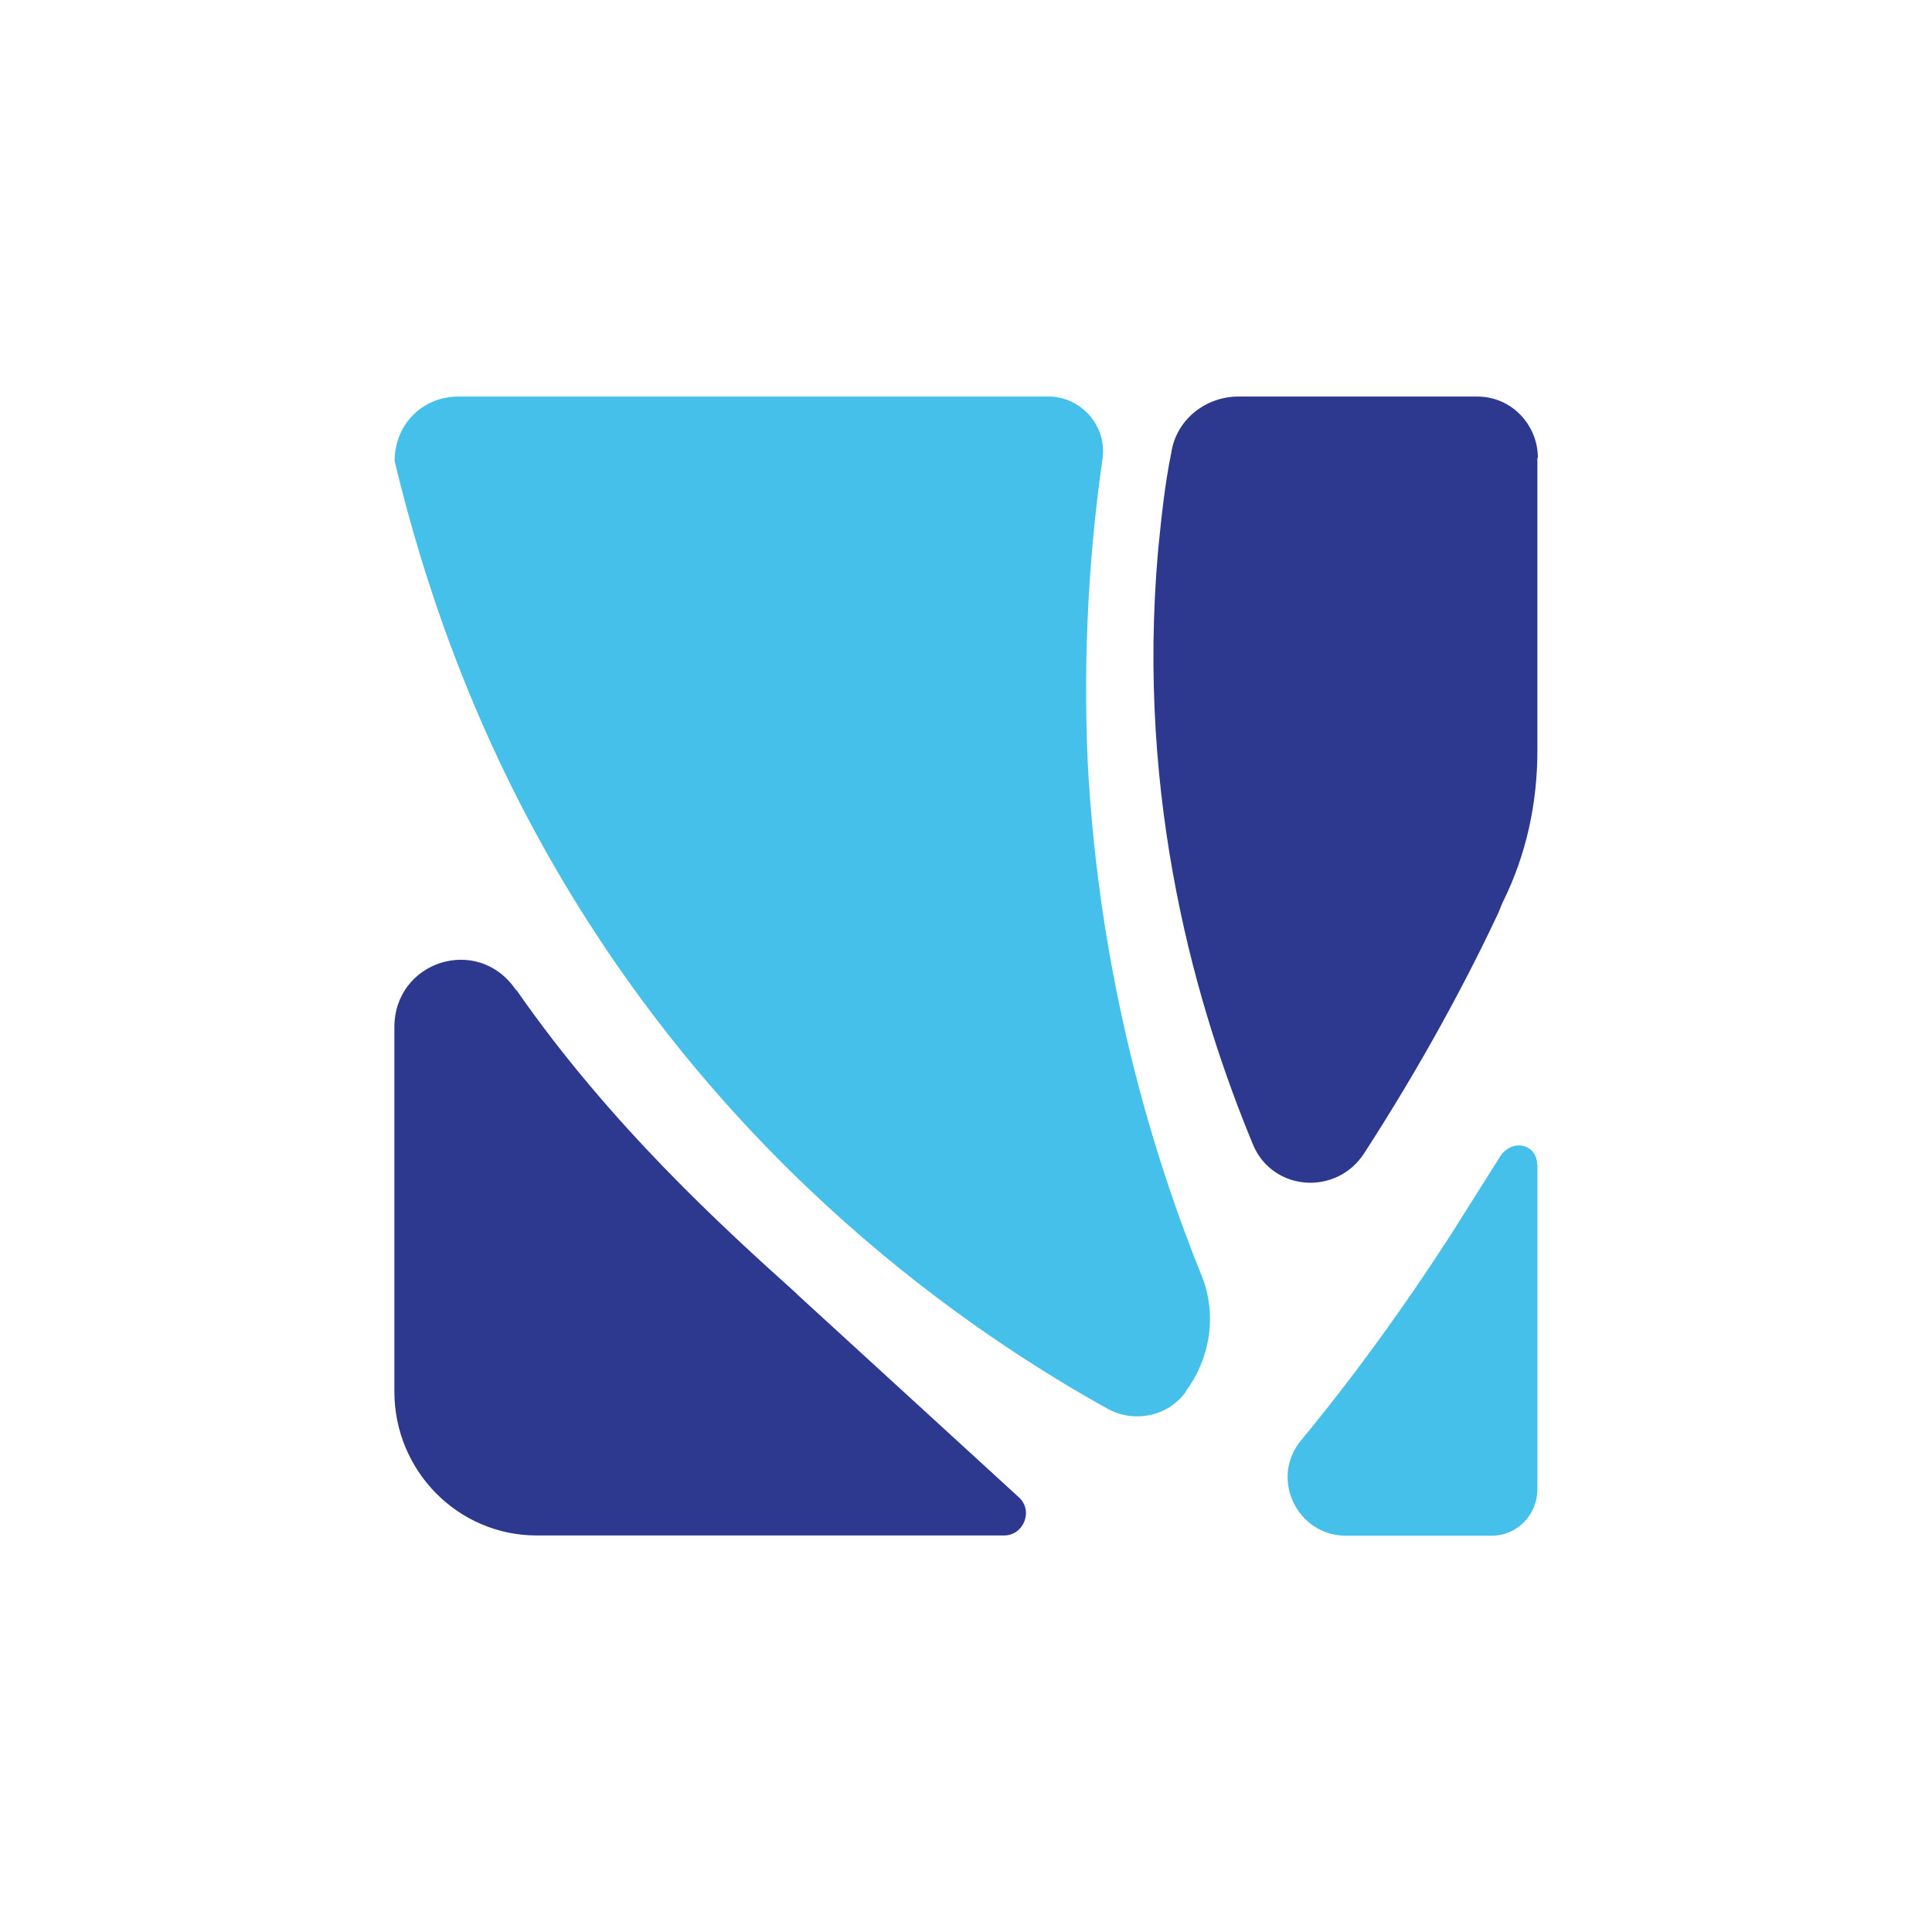
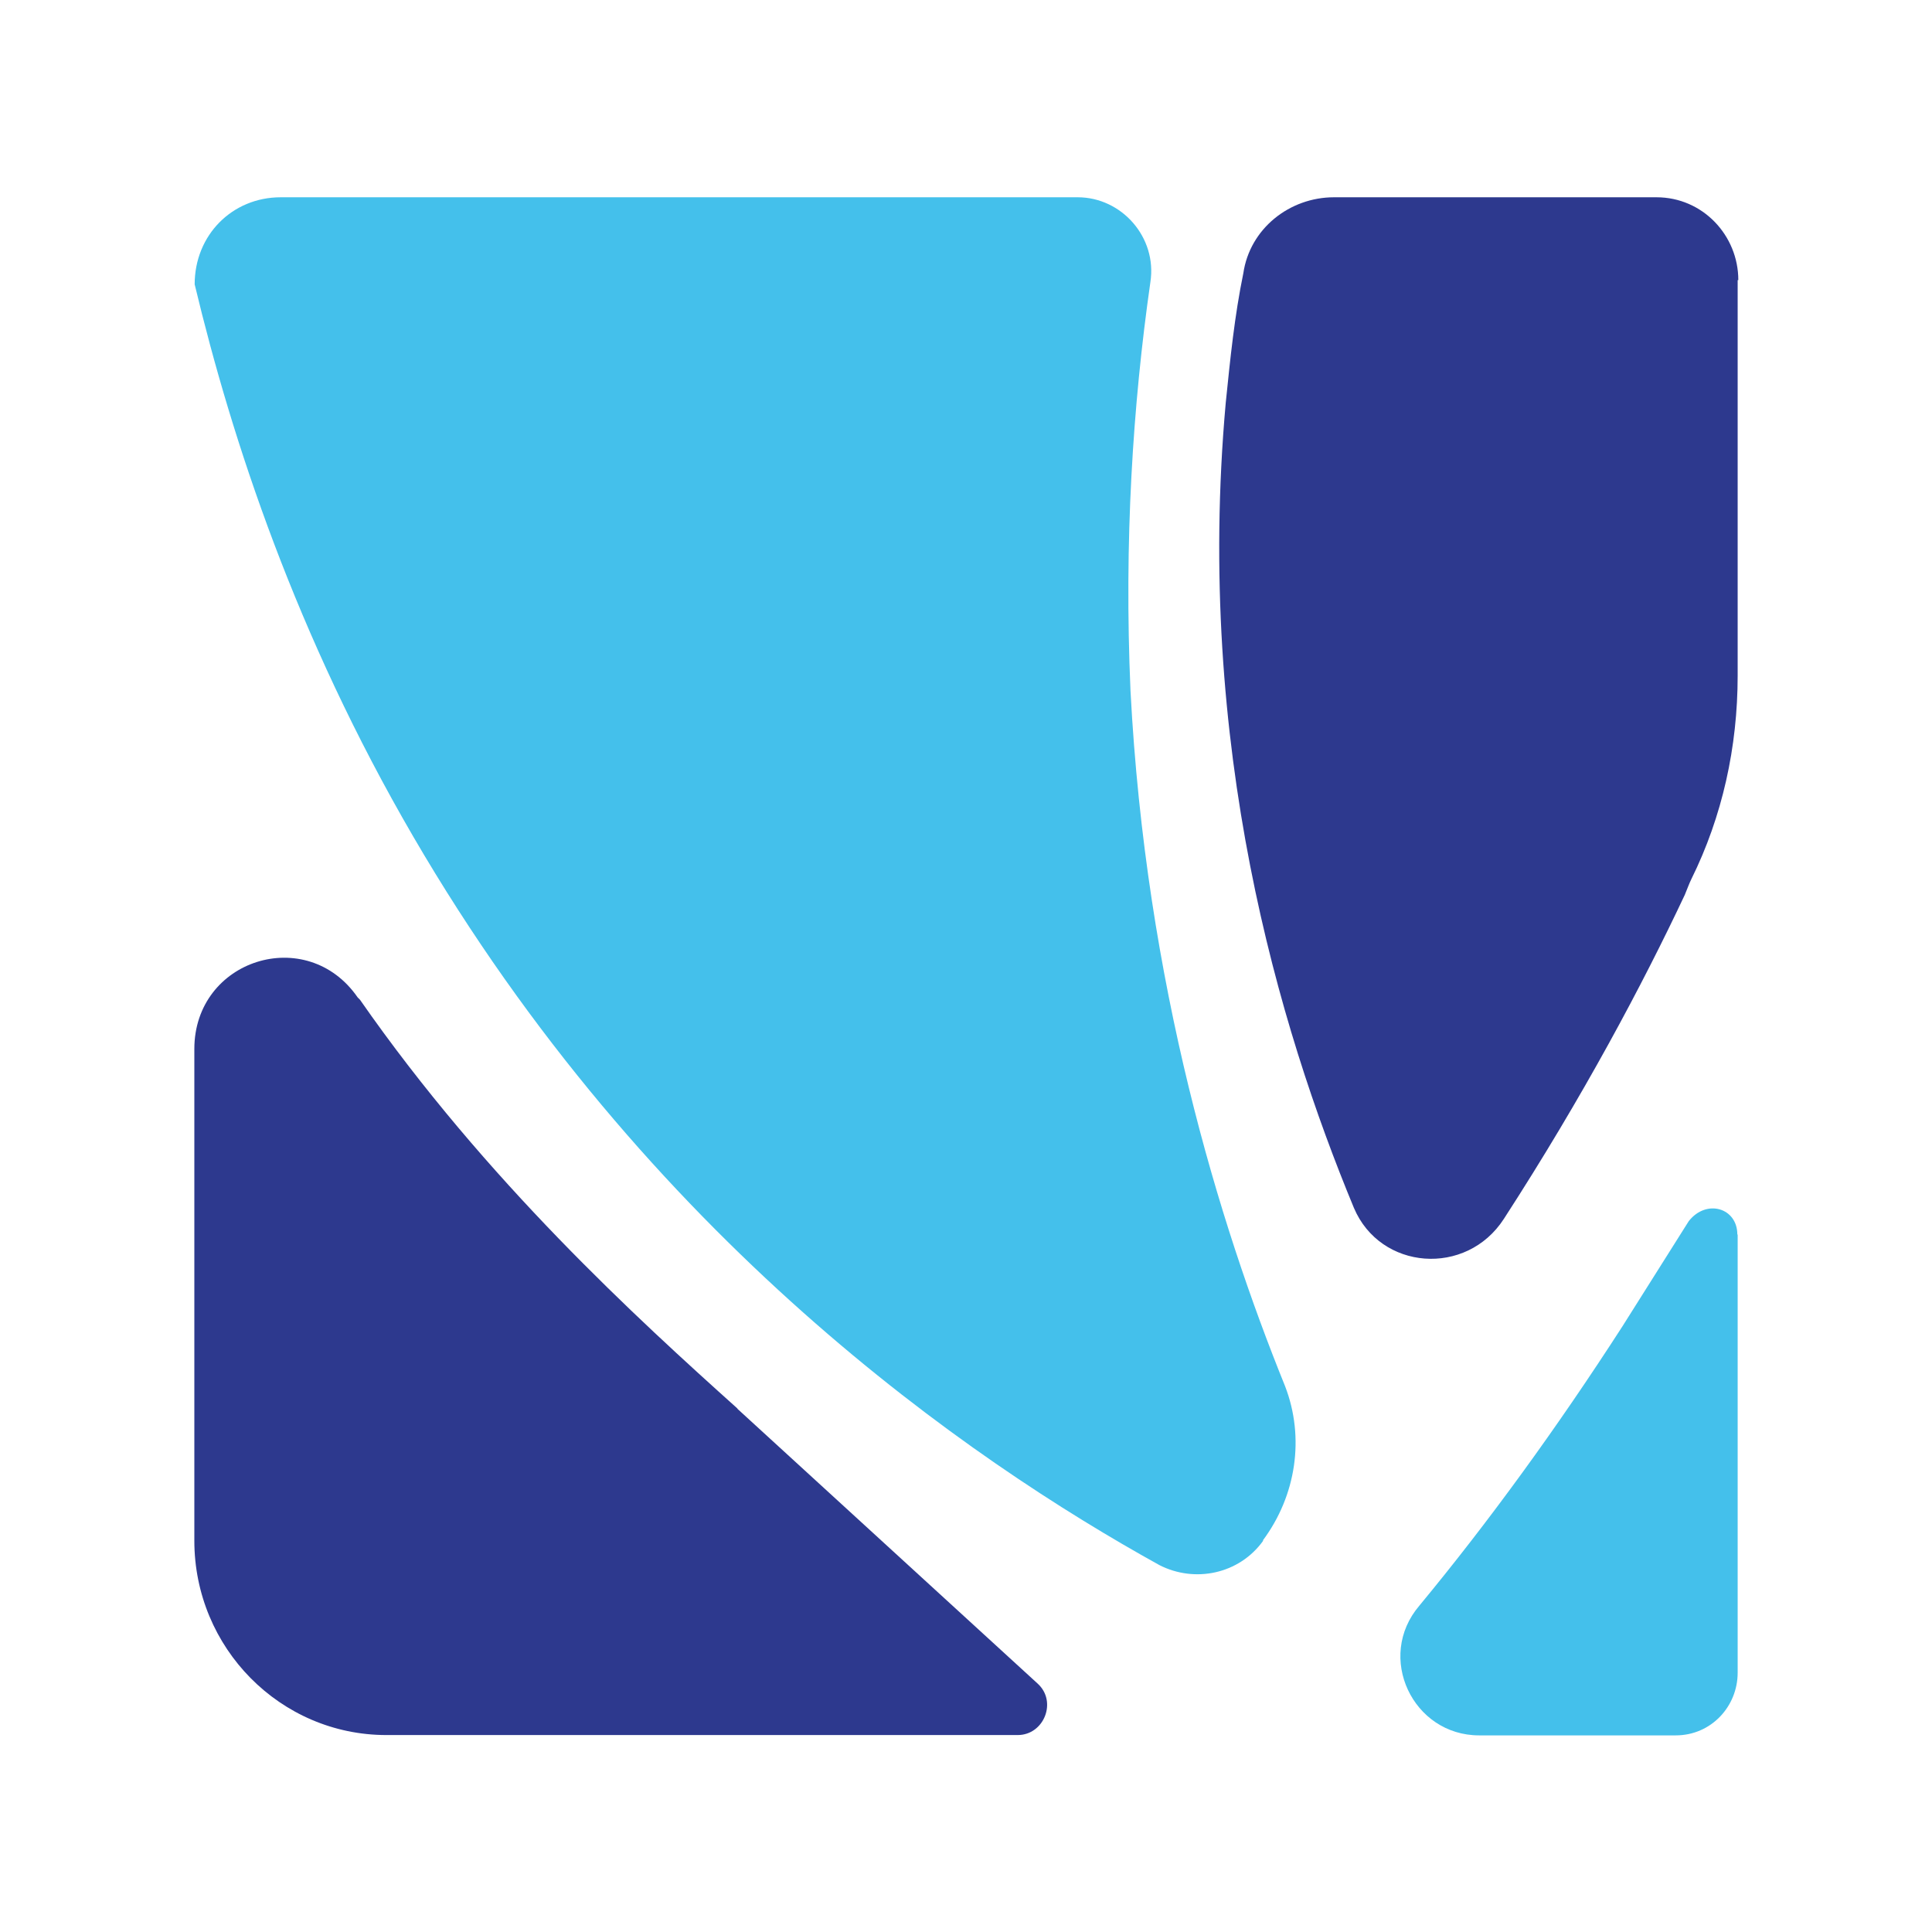
- <svg xmlns="http://www.w3.org/2000/svg" viewBox="0 0 80 80">
+ <svg xmlns="http://www.w3.org/2000/svg" viewBox="10.37 10.37 59.25 59.25">
  <path fill="#44c0eb" d="M49.11 57.62c-.74 1.03-2.1 1.3-3.18.75-5.82-3.22-15.71-10.01-22.89-22.35-3.59-6.17-5.55-12.13-6.7-16.93 0-1.51 1.15-2.67 2.64-2.67h24.44c1.35 0 2.44 1.23 2.23 2.6-.54 3.77-.81 7.95-.61 12.54.47 8.98 2.71 16.31 4.74 21.32.61 1.58.34 3.36-.68 4.73ZM63.66 48.23v13.44c0 1.03-.81 1.92-1.9 1.92h-6.03c-2.03 0-3.18-2.4-1.83-3.98 2.1-2.54 4.2-5.42 6.23-8.57l2.03-3.22c.54-.69 1.49-.41 1.49.41Z" />
  <path fill="#2d398e" d="M63.66 18.96v12.13c0 2.19-.47 4.32-1.42 6.24-.07.14-.14.34-.2.48-1.29 2.74-3.11 6.17-5.55 9.94-1.15 1.78-3.79 1.58-4.6-.34-2.3-5.55-4.87-14.19-3.93-24.68.14-1.37.27-2.67.54-3.98.2-1.37 1.42-2.33 2.78-2.33h9.89c1.42 0 2.51 1.17 2.51 2.54ZM32.99 53.57c-3.05-2.74-7.72-6.99-11.58-12.54l-.07-.07c-1.56-2.26-5.01-1.17-5.01 1.58v15.08c0 3.29 2.64 5.96 5.89 5.96h19.36c.81 0 1.22-1.03.61-1.58l-9.21-8.43Z" />
</svg>
